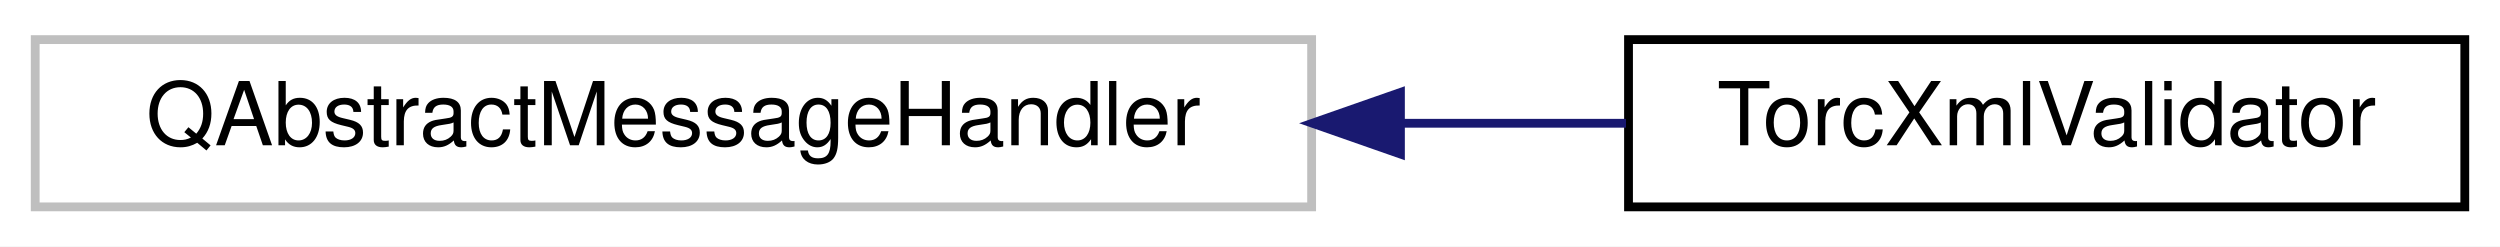
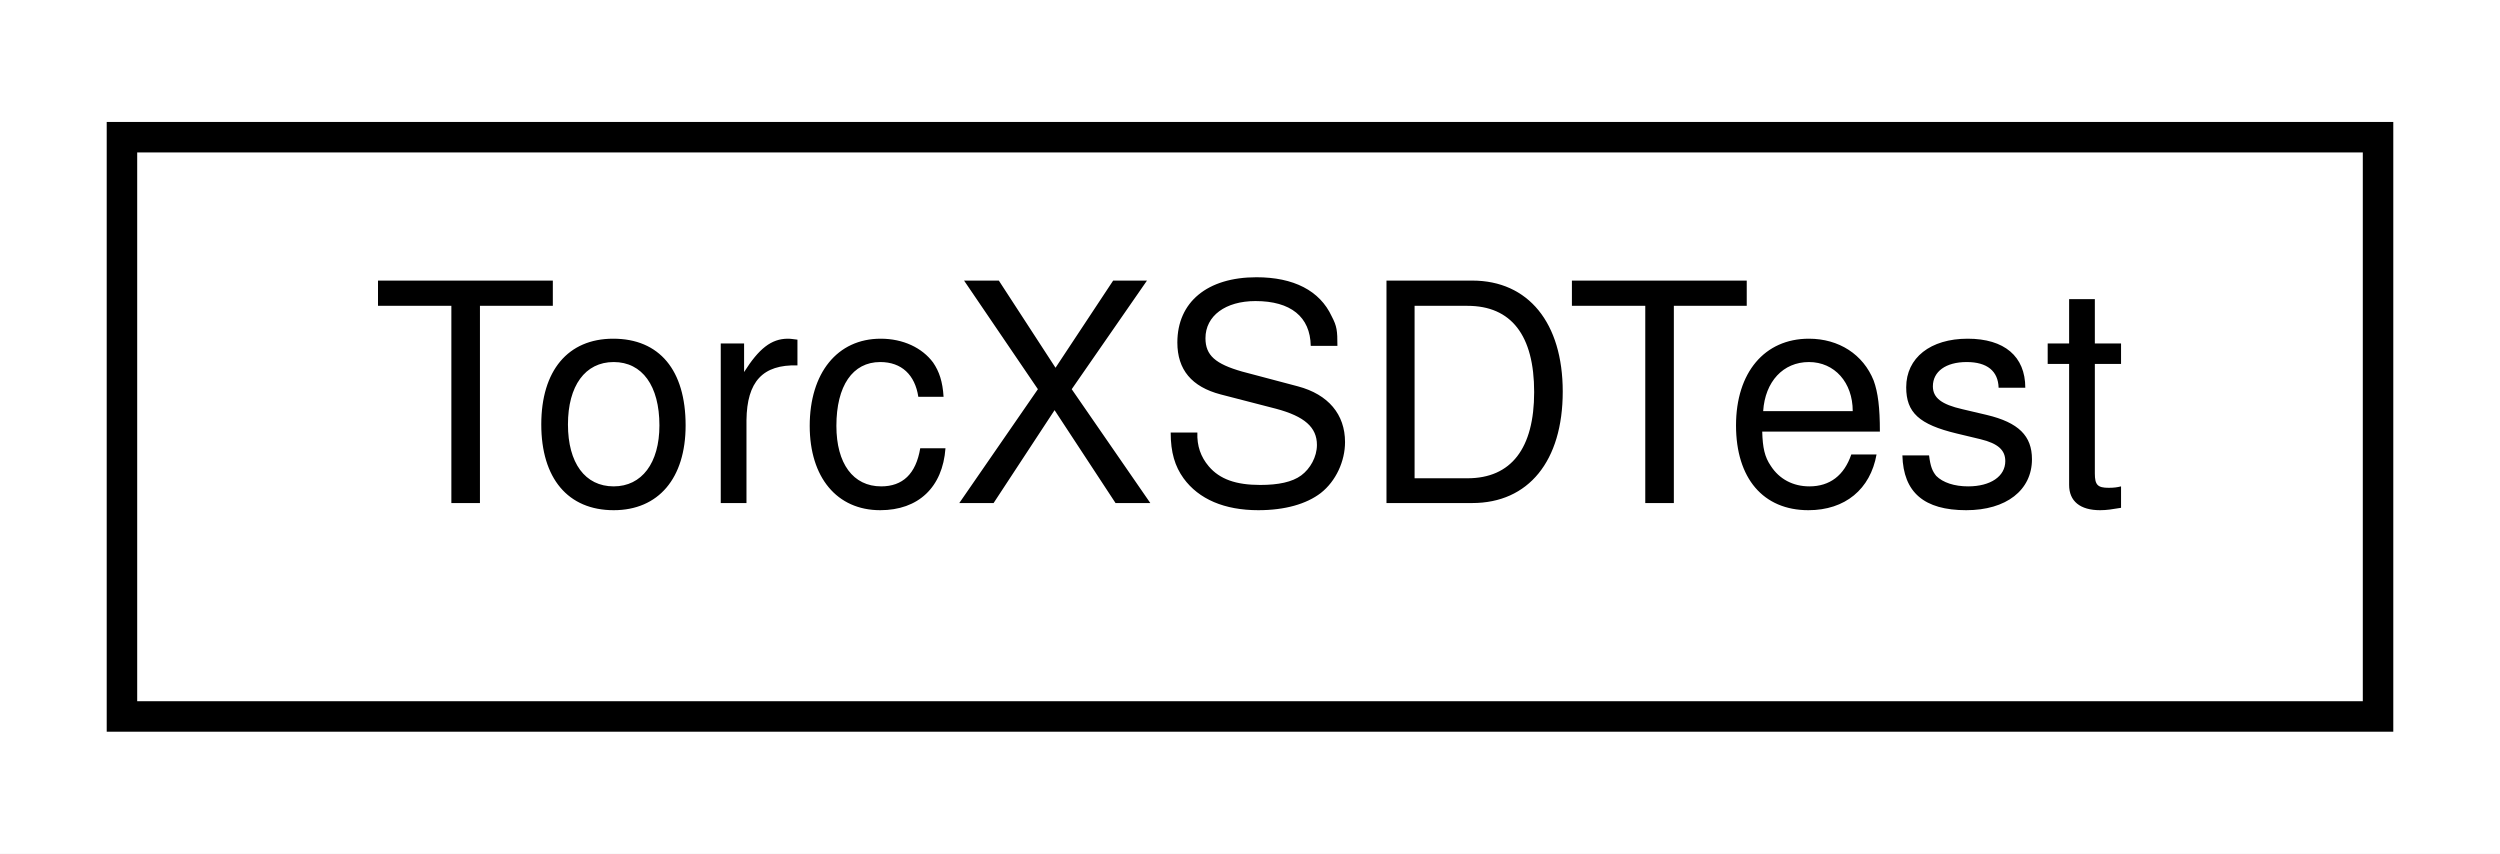
- <svg xmlns="http://www.w3.org/2000/svg" xmlns:xlink="http://www.w3.org/1999/xlink" width="284pt" height="28pt" viewBox="0.00 0.00 284.00 28.00">
+ <svg xmlns="http://www.w3.org/2000/svg" xmlns:xlink="http://www.w3.org/1999/xlink" width="82pt" height="28pt" viewBox="0.00 0.00 82.00 28.00">
  <g id="graph0" class="graph" transform="scale(1 1) rotate(0) translate(4 24)">
-     <polygon fill="white" stroke="none" points="-4,4 -4,-24 280,-24 280,4 -4,4" />
+     <polygon fill="white" stroke="none" points="-4,4 -4,-24 78,-24 78,4 -4,4" />
    <g id="node1" class="node">
-       <polygon fill="white" stroke="#bfbfbf" points="0,-0.5 0,-19.5 145,-19.5 145,-0.5 0,-0.5" />
-       <text text-anchor="middle" x="72.5" y="-7.5" font-family="Helvetica,sans-Serif" font-size="10.00">QAbstractMessageHandler</text>
-     </g>
-     <g id="node2" class="node">
-       <g id="a_node2">
-         <a xlink:href="d9/da2/class_torc_xml_validator.html" target="_top" xlink:title="TorcXmlValidator">
-           <polygon fill="white" stroke="black" points="181,-0.5 181,-19.5 276,-19.5 276,-0.5 181,-0.5" />
-           <text text-anchor="middle" x="228.5" y="-7.5" font-family="Helvetica,sans-Serif" font-size="10.00">TorcXmlValidator</text>
+       <g id="a_node1">
+         <a xlink:href="d1/d15/class_torc_x_s_d_test.html" target="_top" xlink:title="TorcXSDTest">
+           <polygon fill="white" stroke="black" points="0,-0.5 0,-19.5 74,-19.5 74,-0.5 0,-0.5" />
+           <text text-anchor="middle" x="37" y="-7.5" font-family="Helvetica,sans-Serif" font-size="10.00">TorcXSDTest</text>
        </a>
      </g>
    </g>
-     <g id="edge1" class="edge">
-       <path fill="none" stroke="midnightblue" d="M155.312,-10C164.01,-10 172.626,-10 180.713,-10" />
-       <polygon fill="midnightblue" stroke="midnightblue" points="155.09,-6.5 145.09,-10 155.09,-13.5 155.09,-6.5" />
-     </g>
  </g>
</svg>
